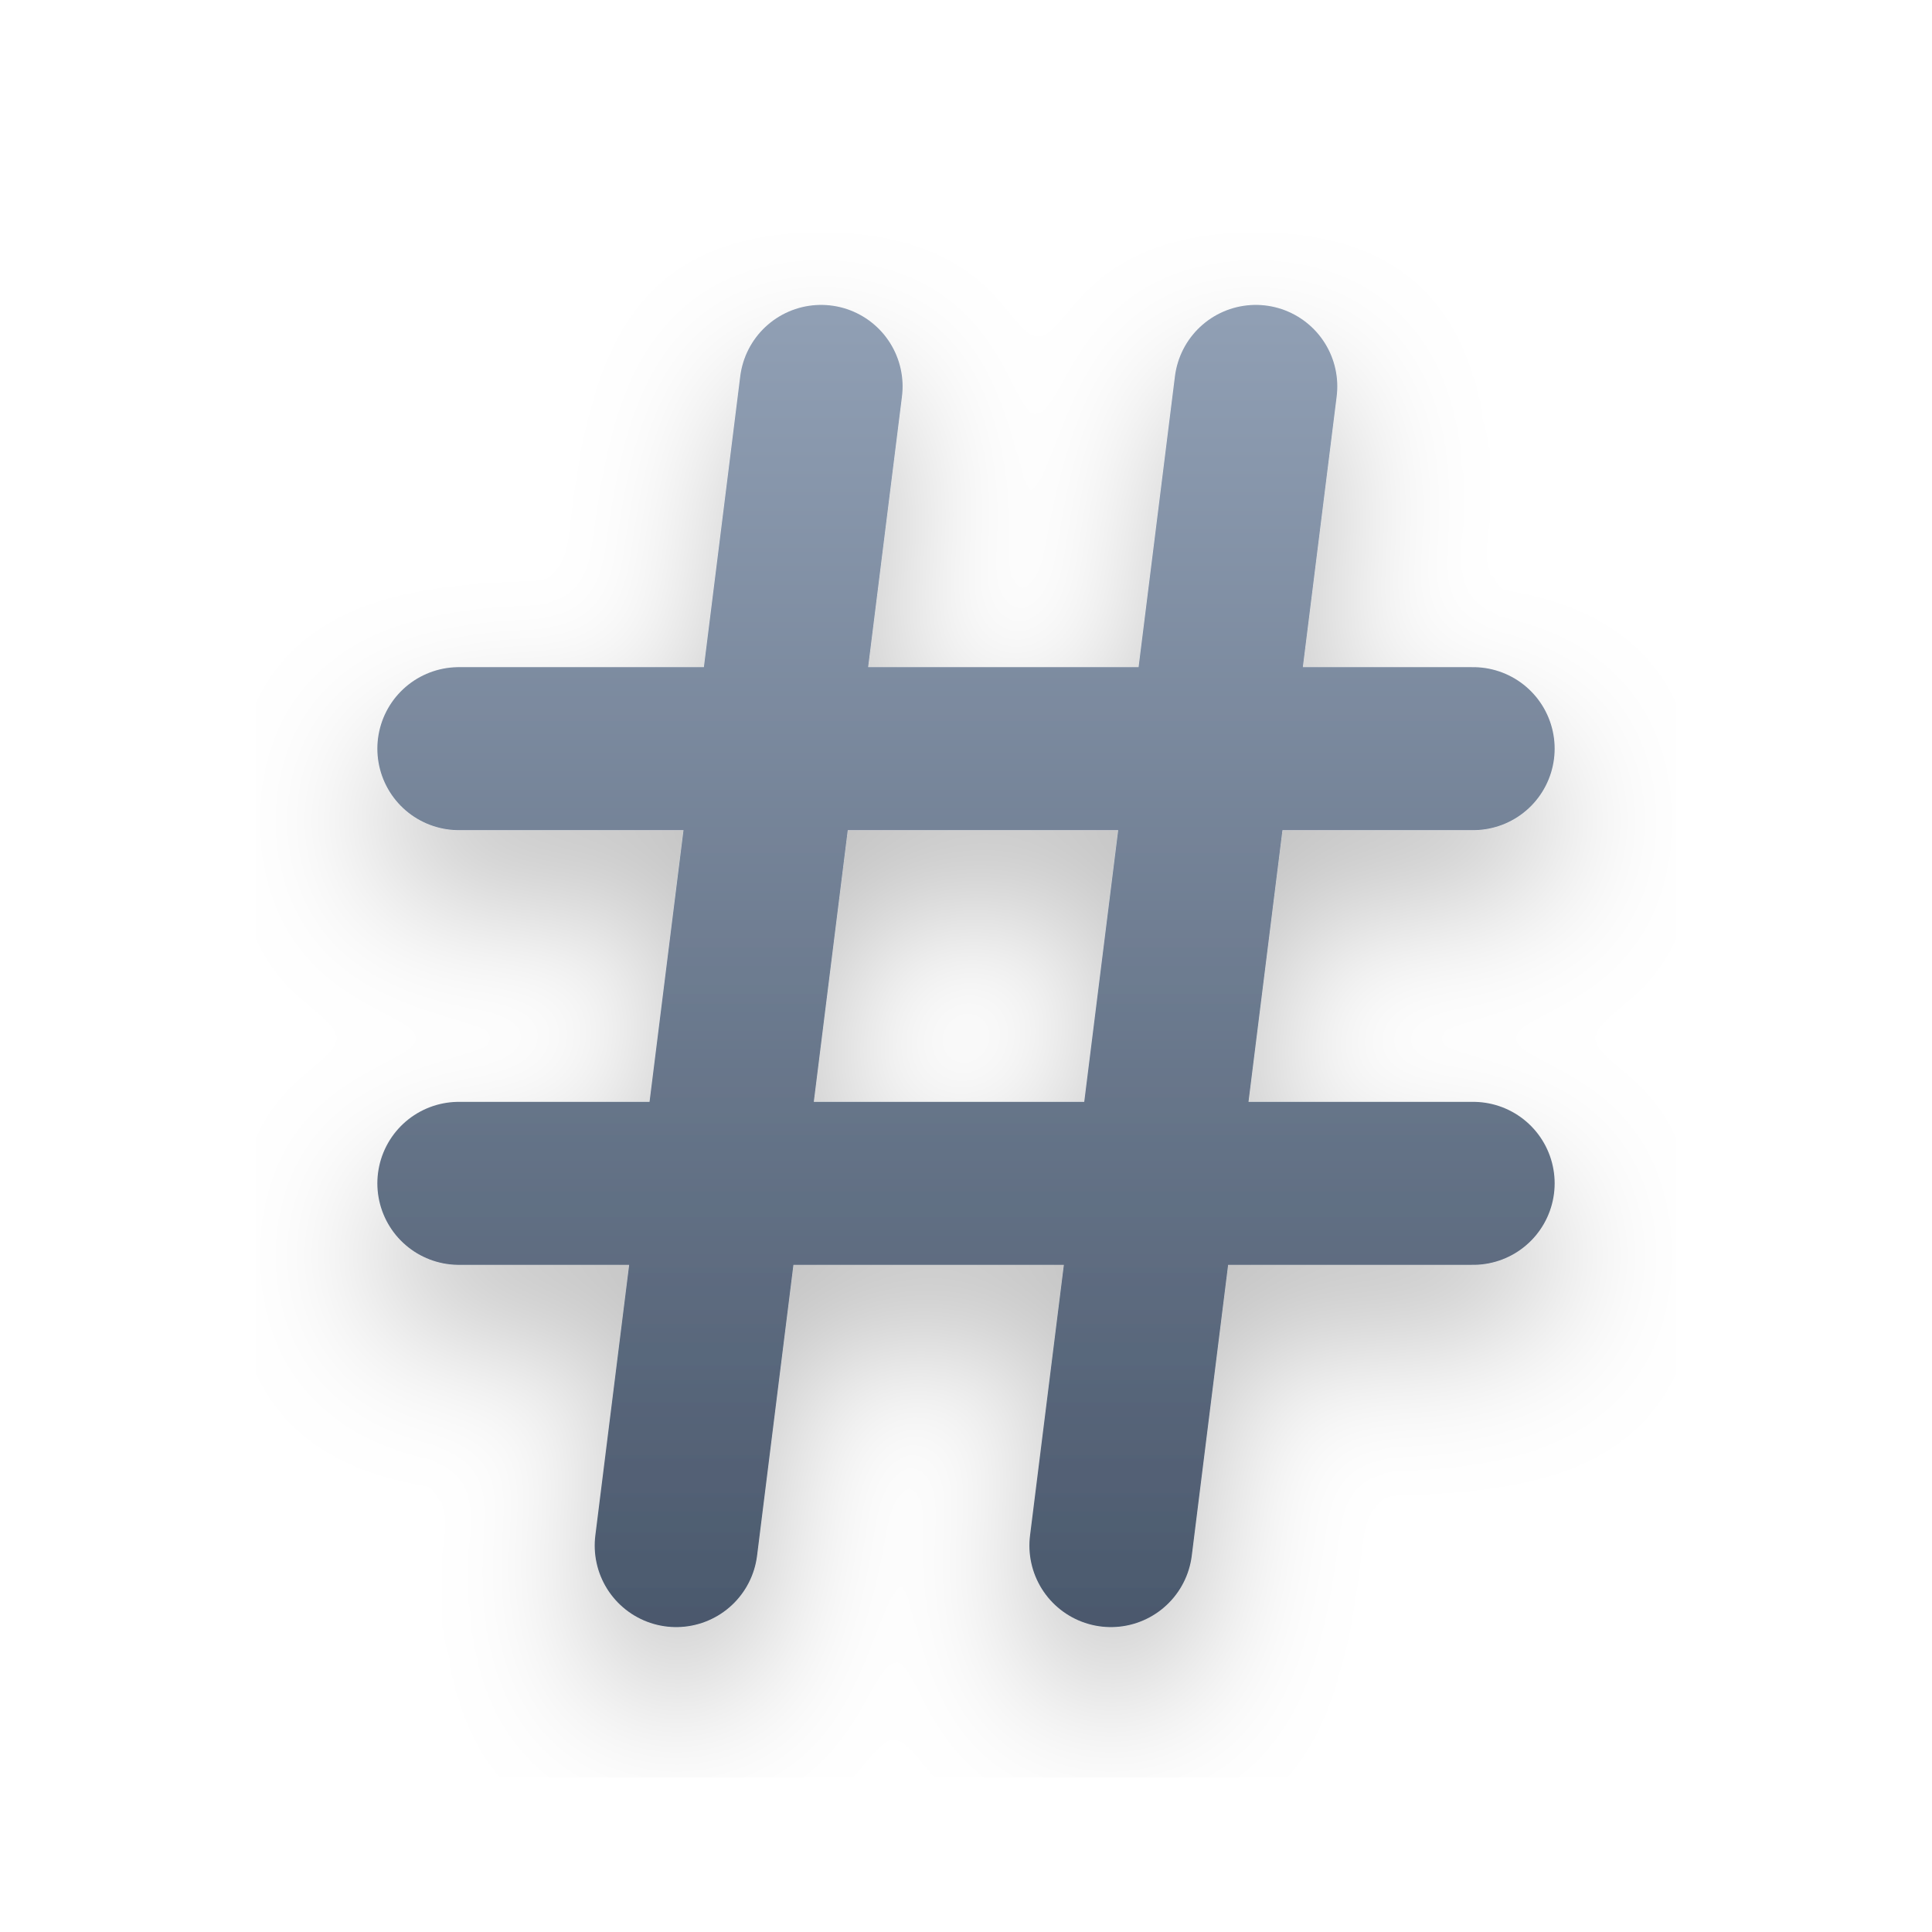
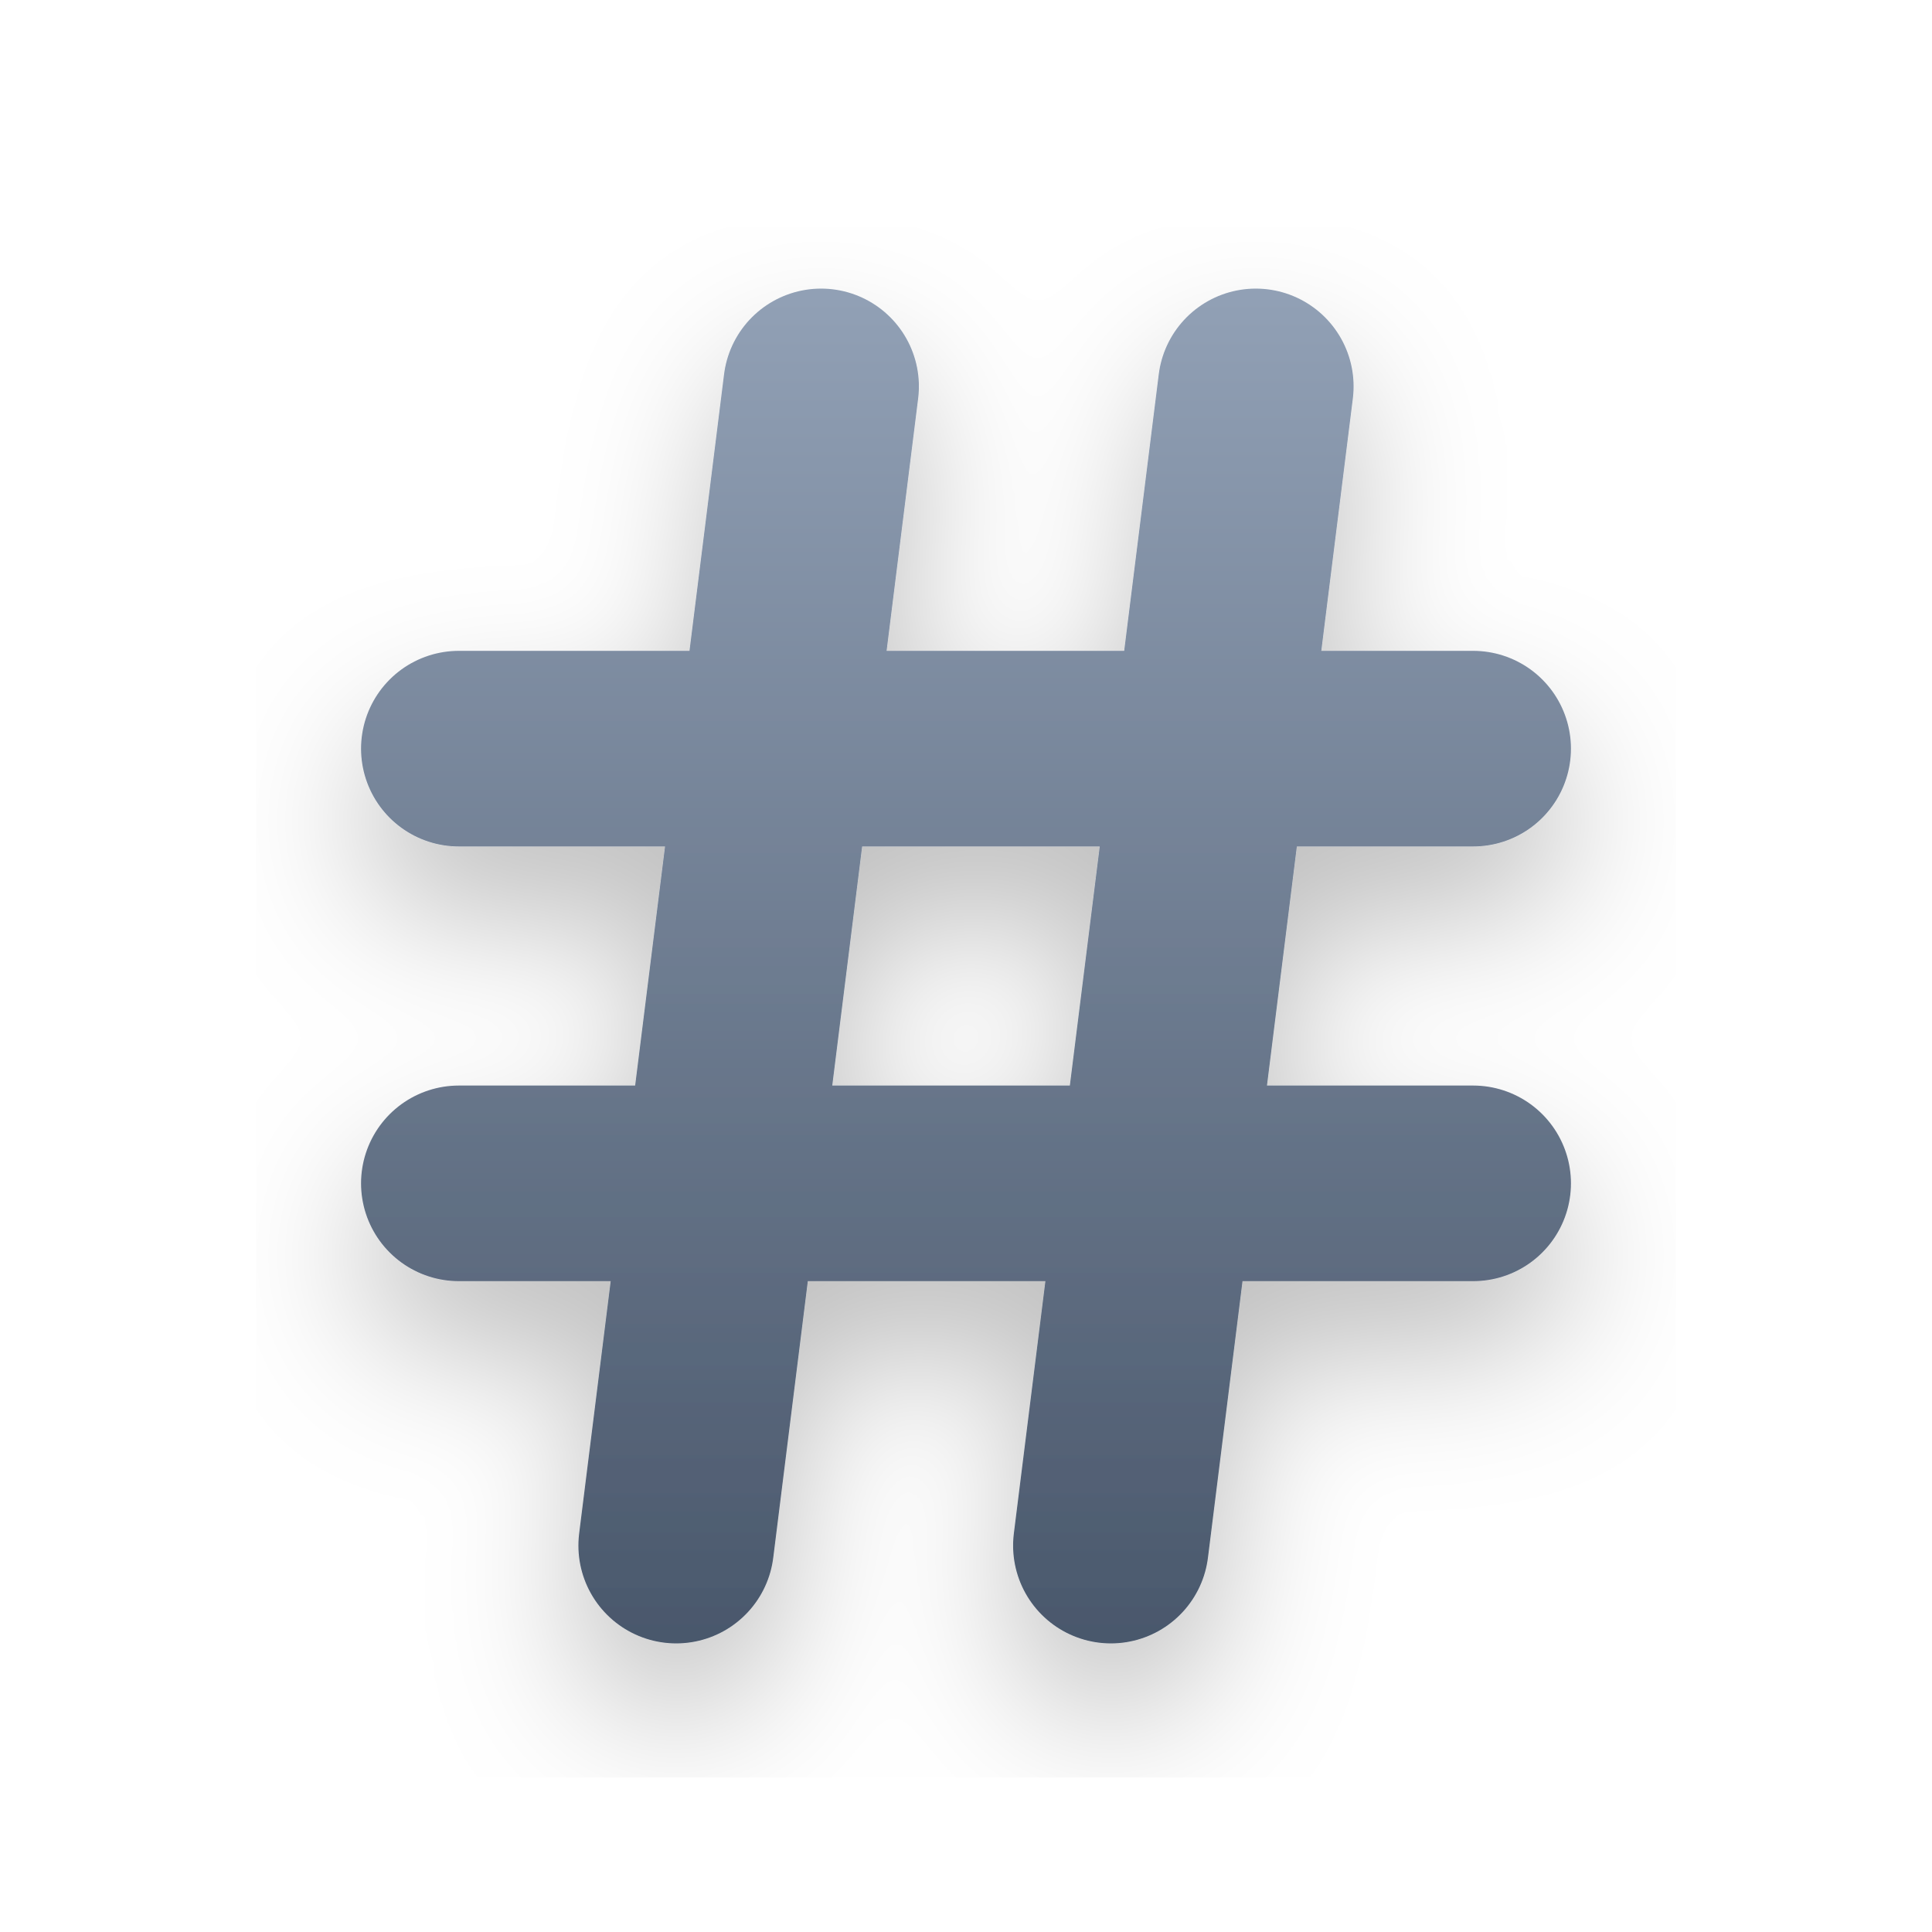
<svg xmlns="http://www.w3.org/2000/svg" viewBox="0 0 128 128" width="128" height="128">
  <defs>
    <linearGradient id="fg" gradientUnits="userSpaceOnUse" x1="0" y1="2" x2="0" y2="22">
      <stop offset="0" stop-color="#94a3b8" />
      <stop offset="1" stop-color="#475569" />
    </linearGradient>
    <filter id="s" x="-20%" y="-20%" width="140%" height="140%">
      <feDropShadow dx="0" dy="1" stdDeviation="1" flood-color="#000" flood-opacity=".25" />
    </filter>
  </defs>
  <g filter="url(#s)" transform="translate(64 64) scale(4.8) translate(-12 -12)">
-     <path d="M5 9h14M5 15h14M10 4L8 20M16 4l-2 16" fill="none" stroke="url(#fg)" stroke-width="2.25" stroke-linecap="round" stroke-linejoin="round" />
+     <path d="M5 9h14M5 15h14M10 4L8 20M16 4l-2 16" fill="none" stroke="url(#fg)" stroke-width="2.7" stroke-linecap="round" stroke-linejoin="round" />
  </g>
</svg>
